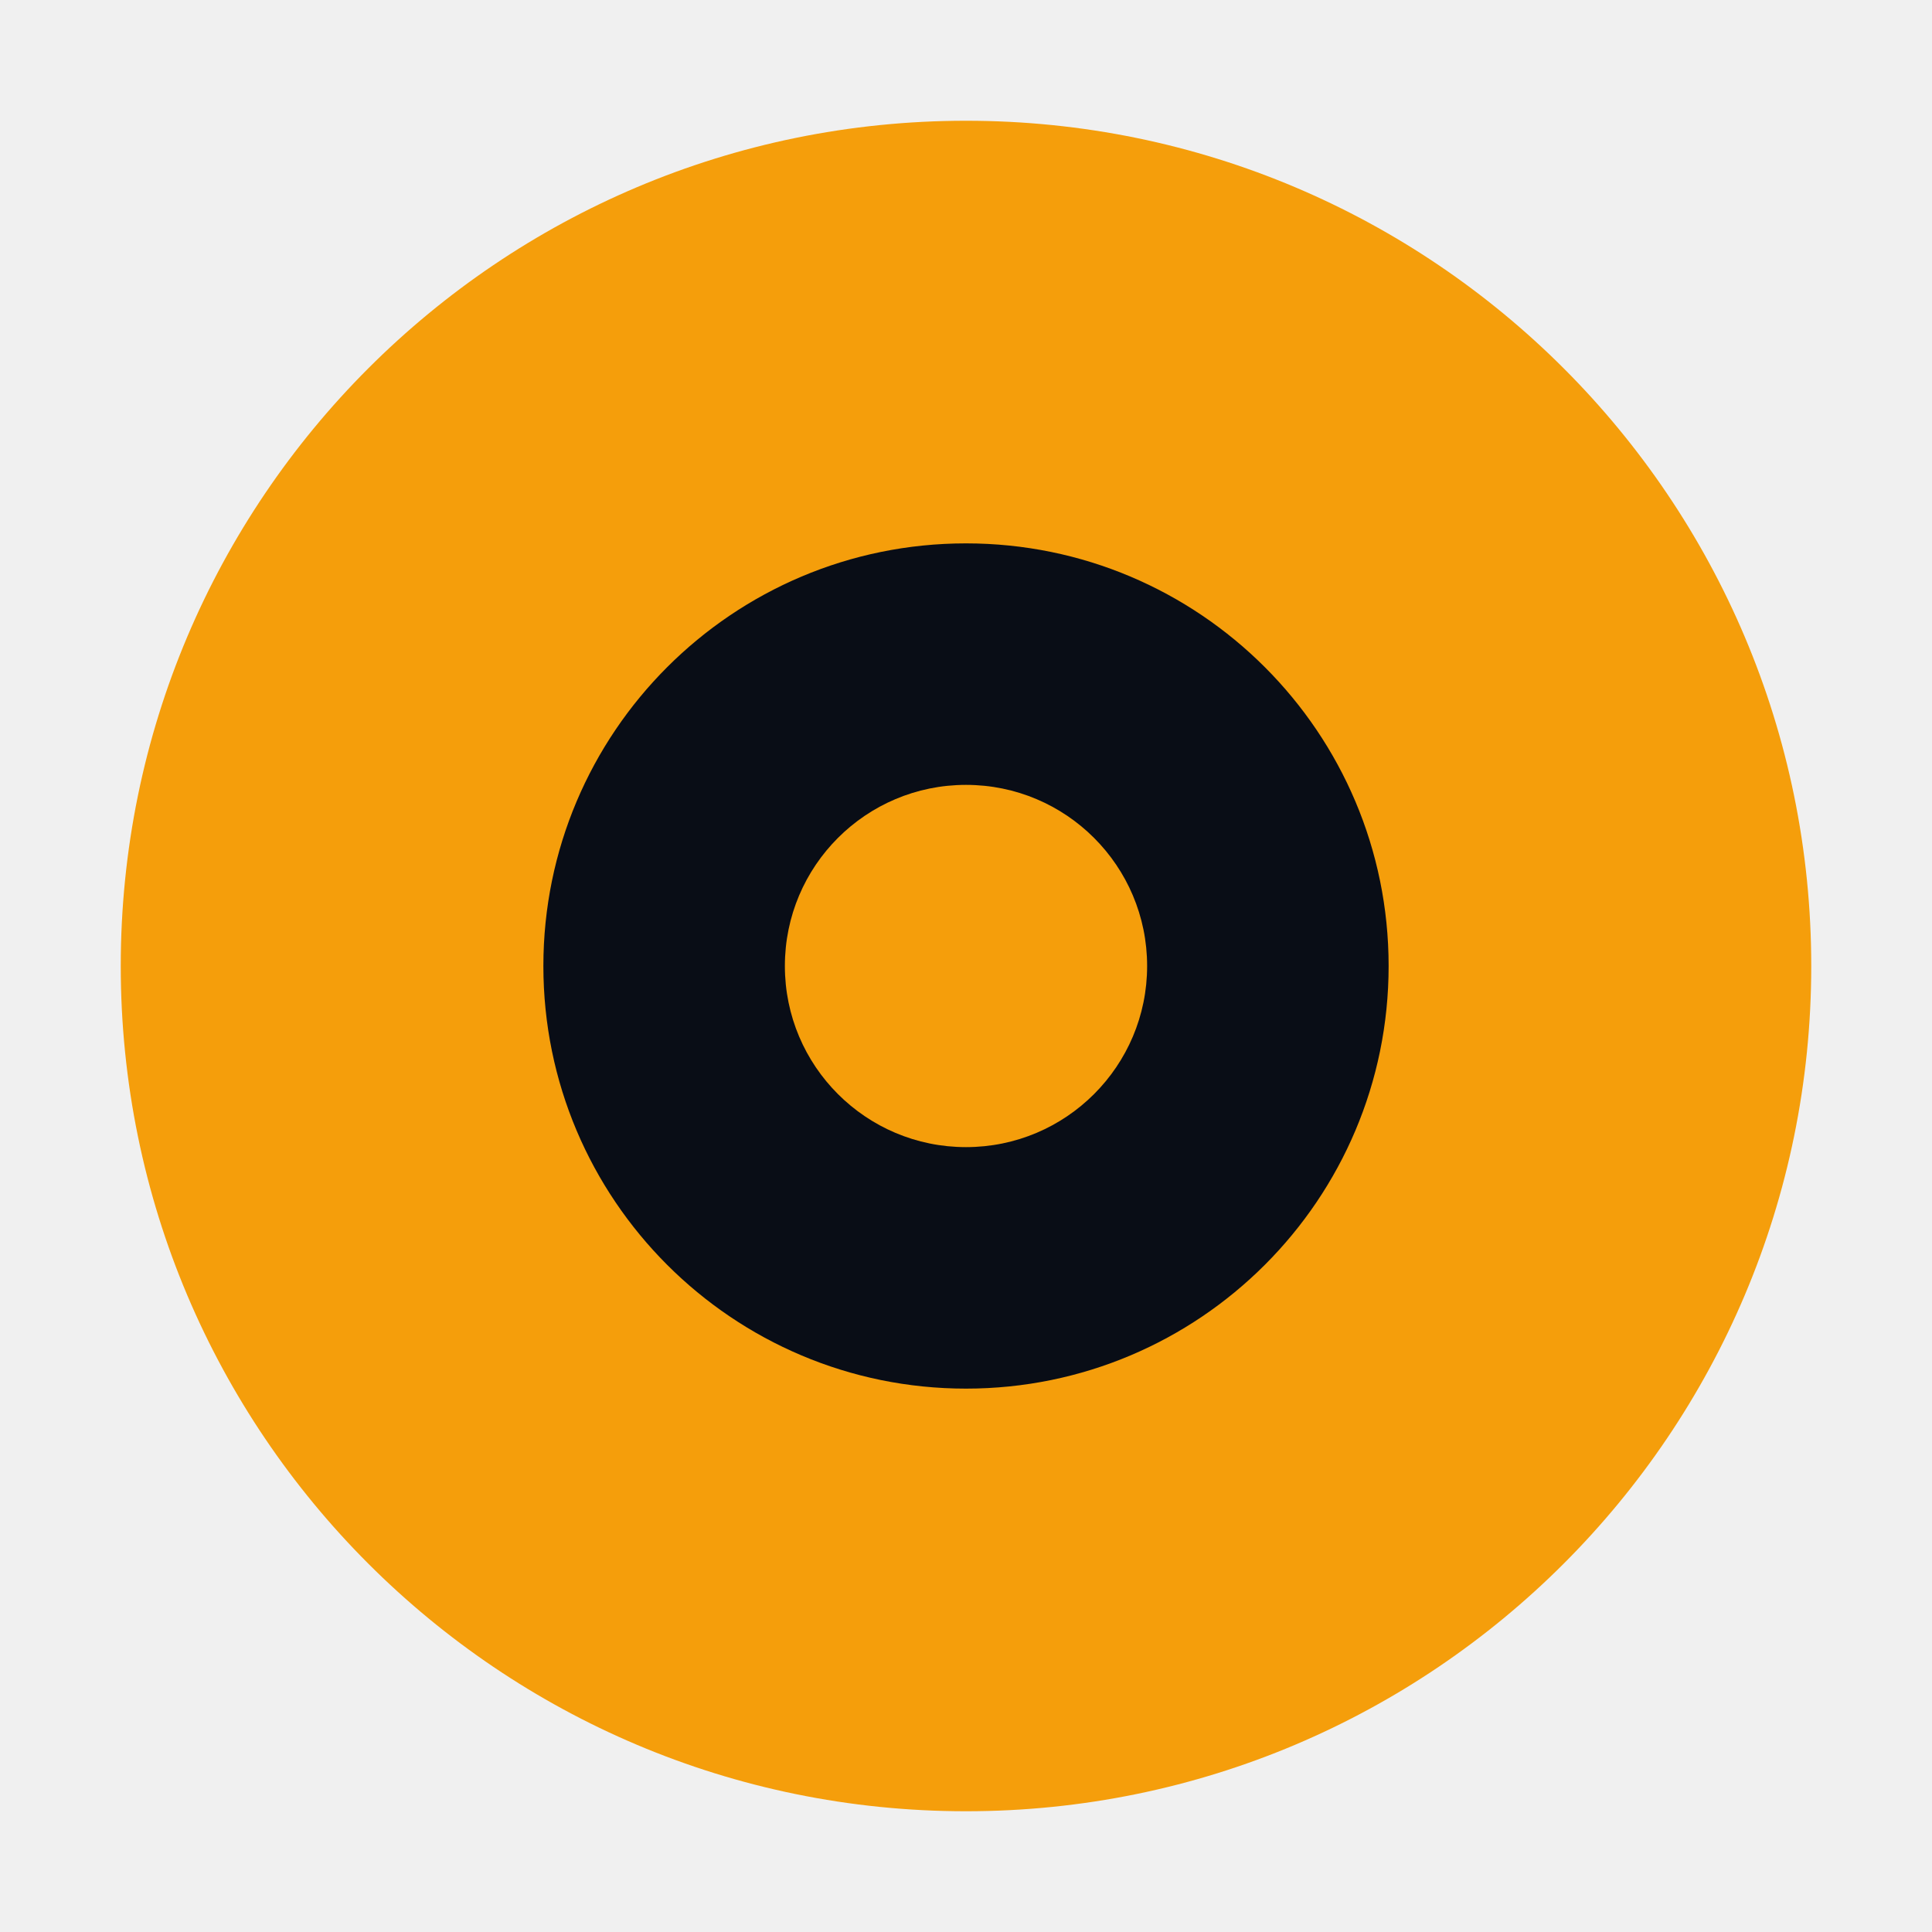
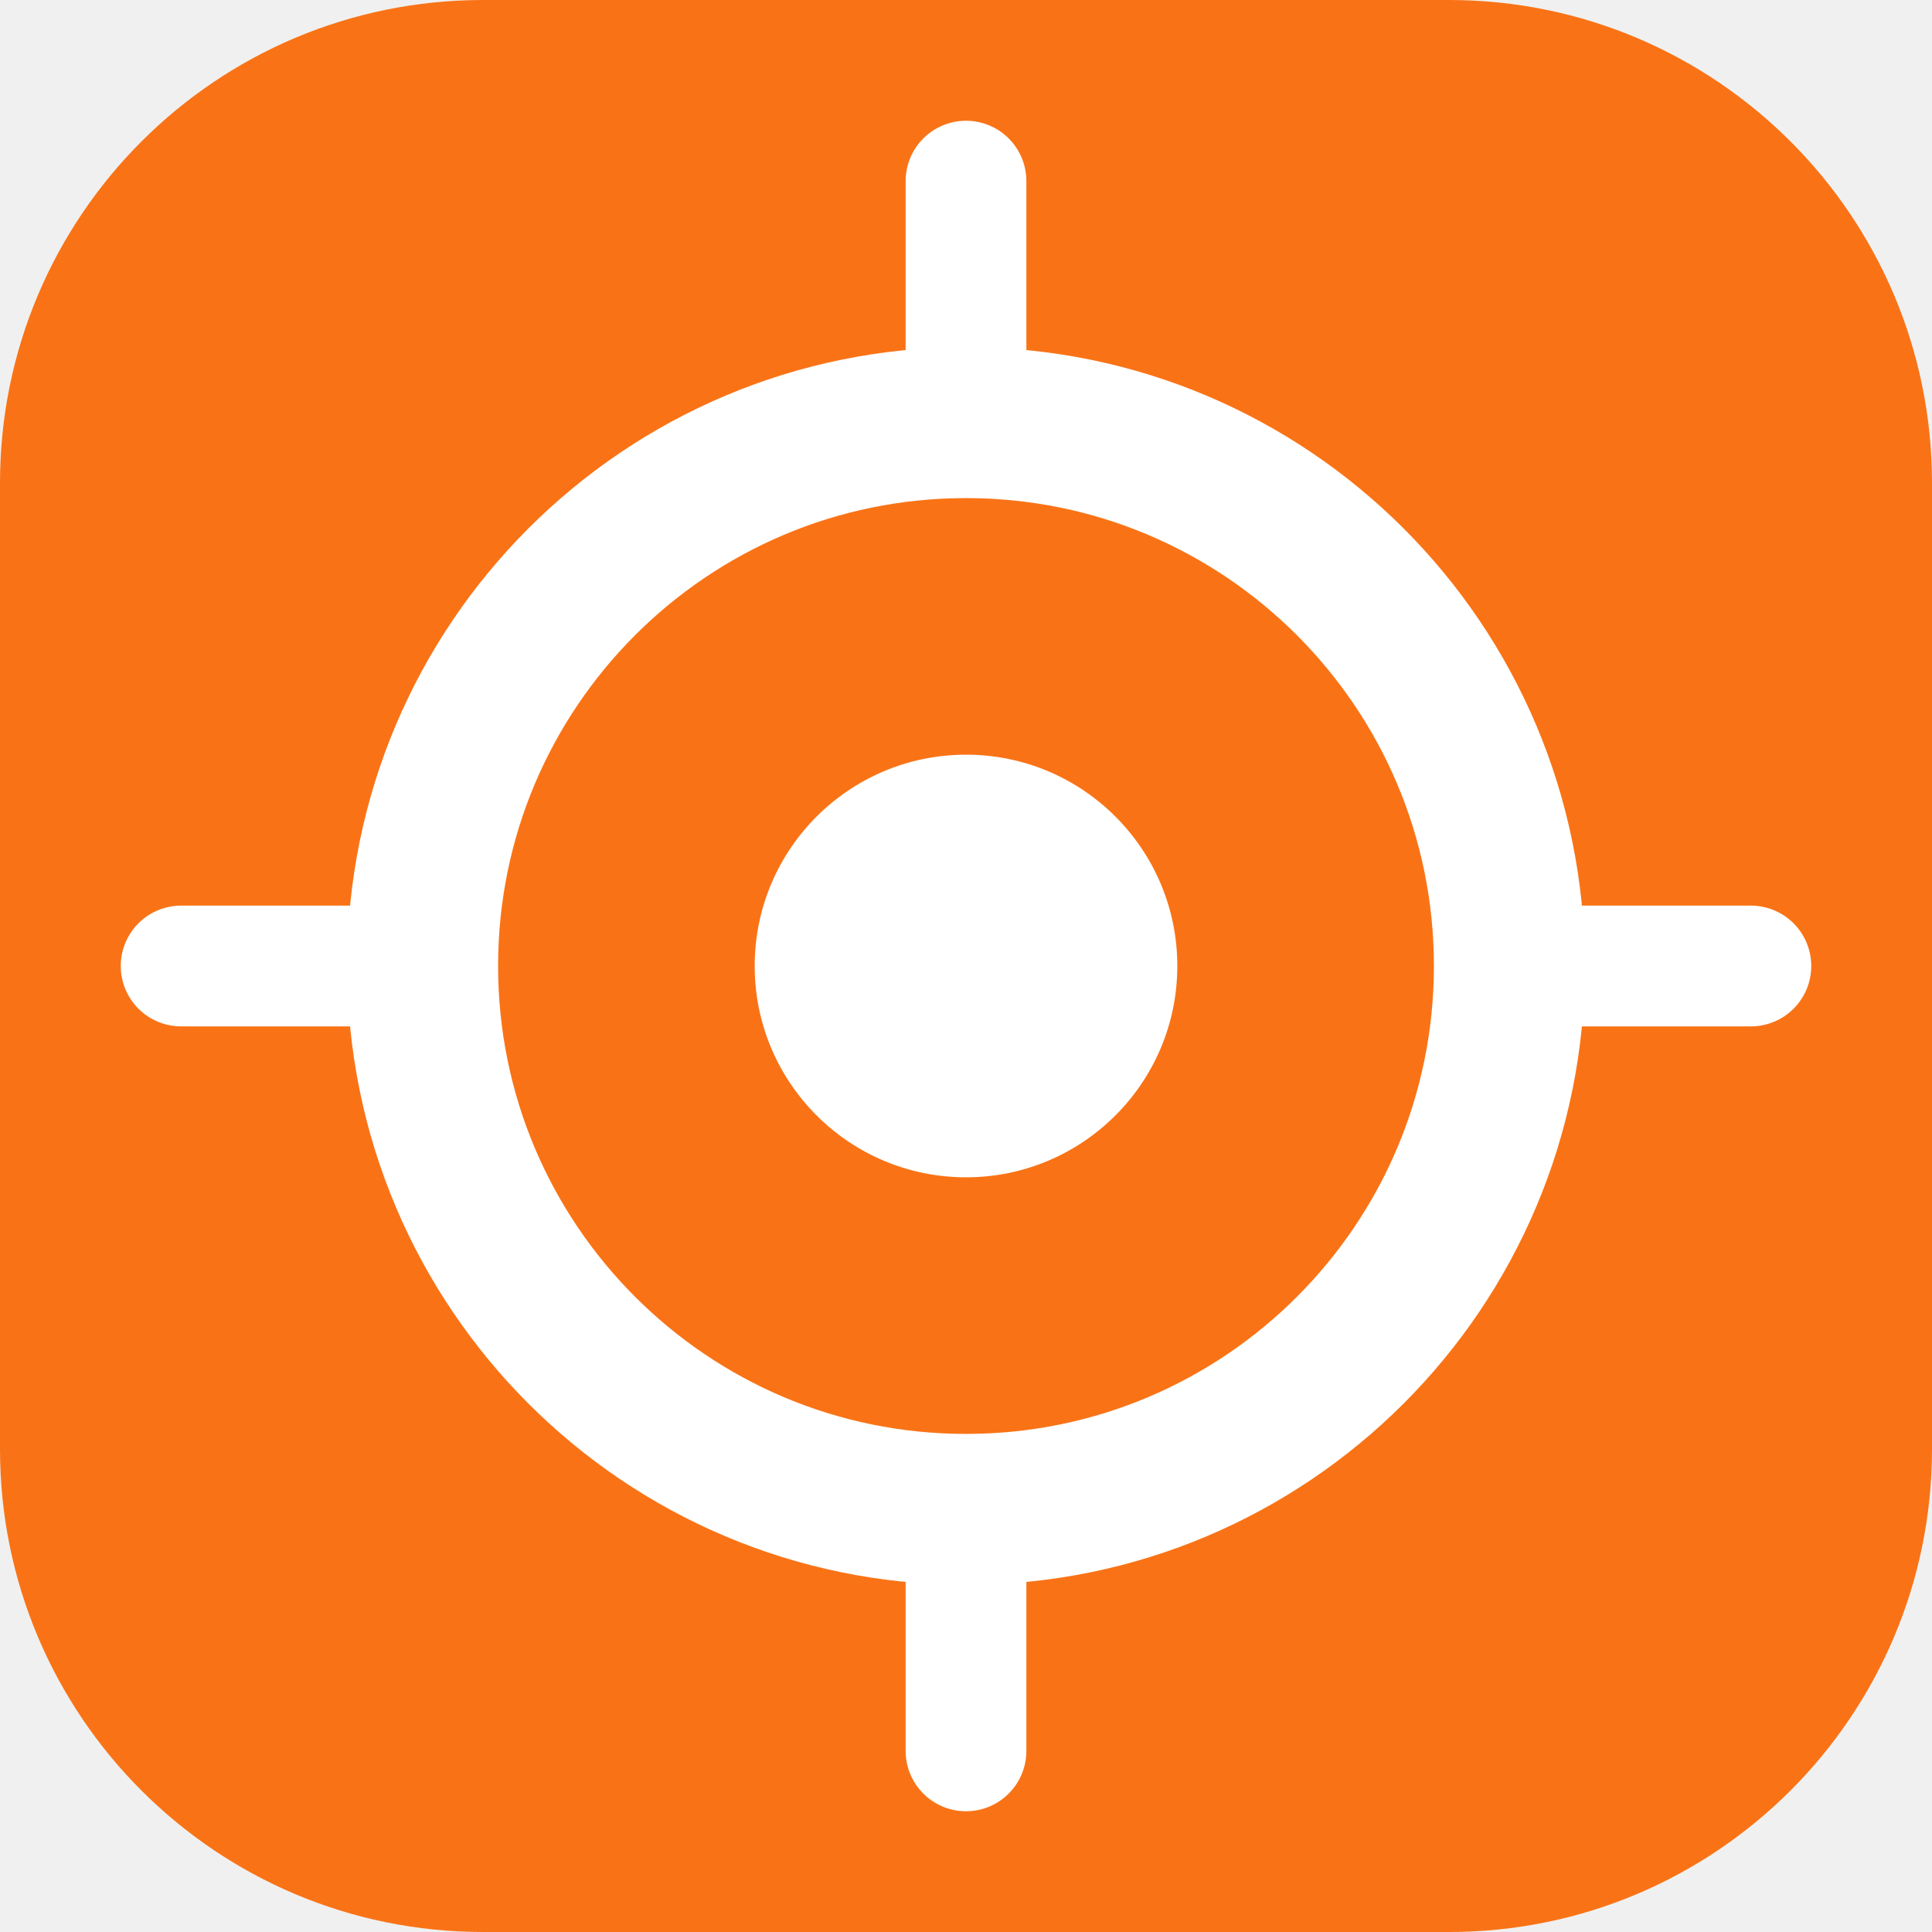
- <svg xmlns="http://www.w3.org/2000/svg" viewBox="0 0 32 32">
-   <circle cx="16" cy="16" r="14" fill="#f59e0b" />
-   <circle cx="16" cy="16" r="7" fill="#090d16" />
-   <circle cx="16" cy="16" r="3" fill="#f59e0b" />
+ <svg xmlns="http://www.w3.org/2000/svg" viewBox="0 0 32 32" fill="none">
+   <rect width="32" height="32" rx="8" fill="#f97316" />
+   <circle cx="16" cy="16" r="9" stroke="#ffffff" stroke-width="2.5" fill="none" />
+   <circle cx="16" cy="16" r="3.5" fill="#ffffff" />
+   <path d="M16 3v4M16 25v4M3 16h4M25 16h4" stroke="#ffffff" stroke-width="2" stroke-linecap="round" />
</svg>
